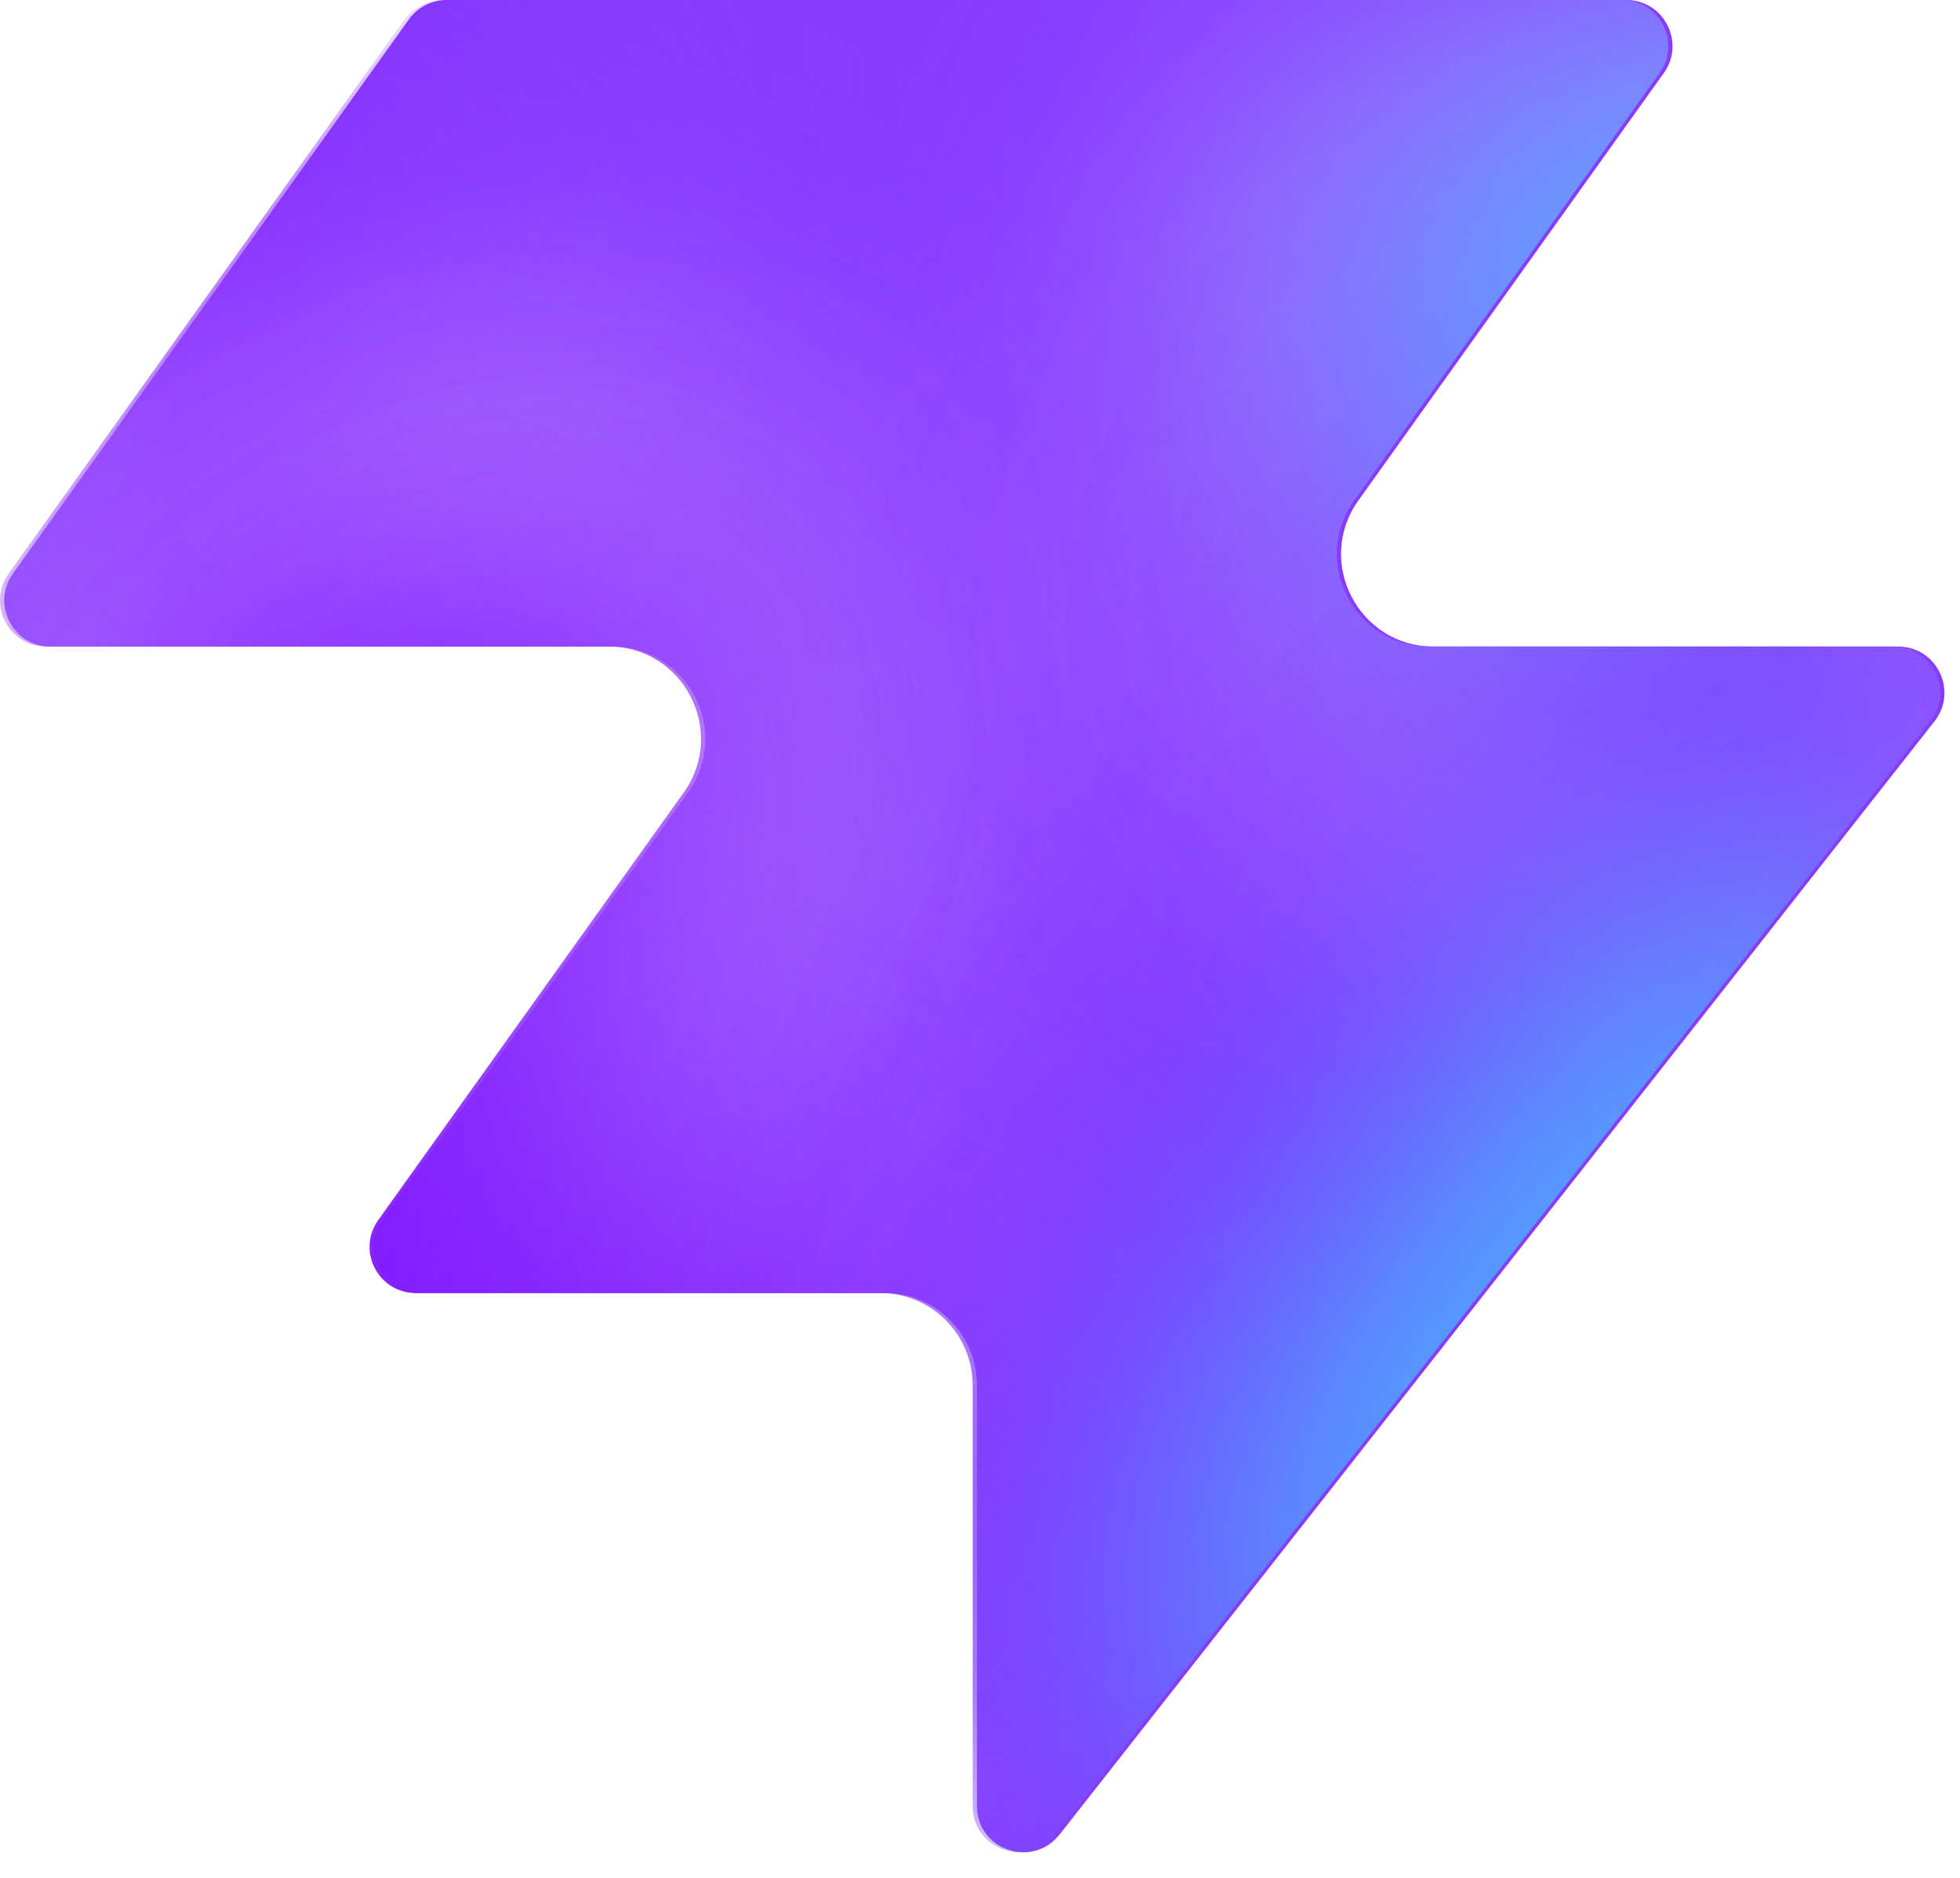
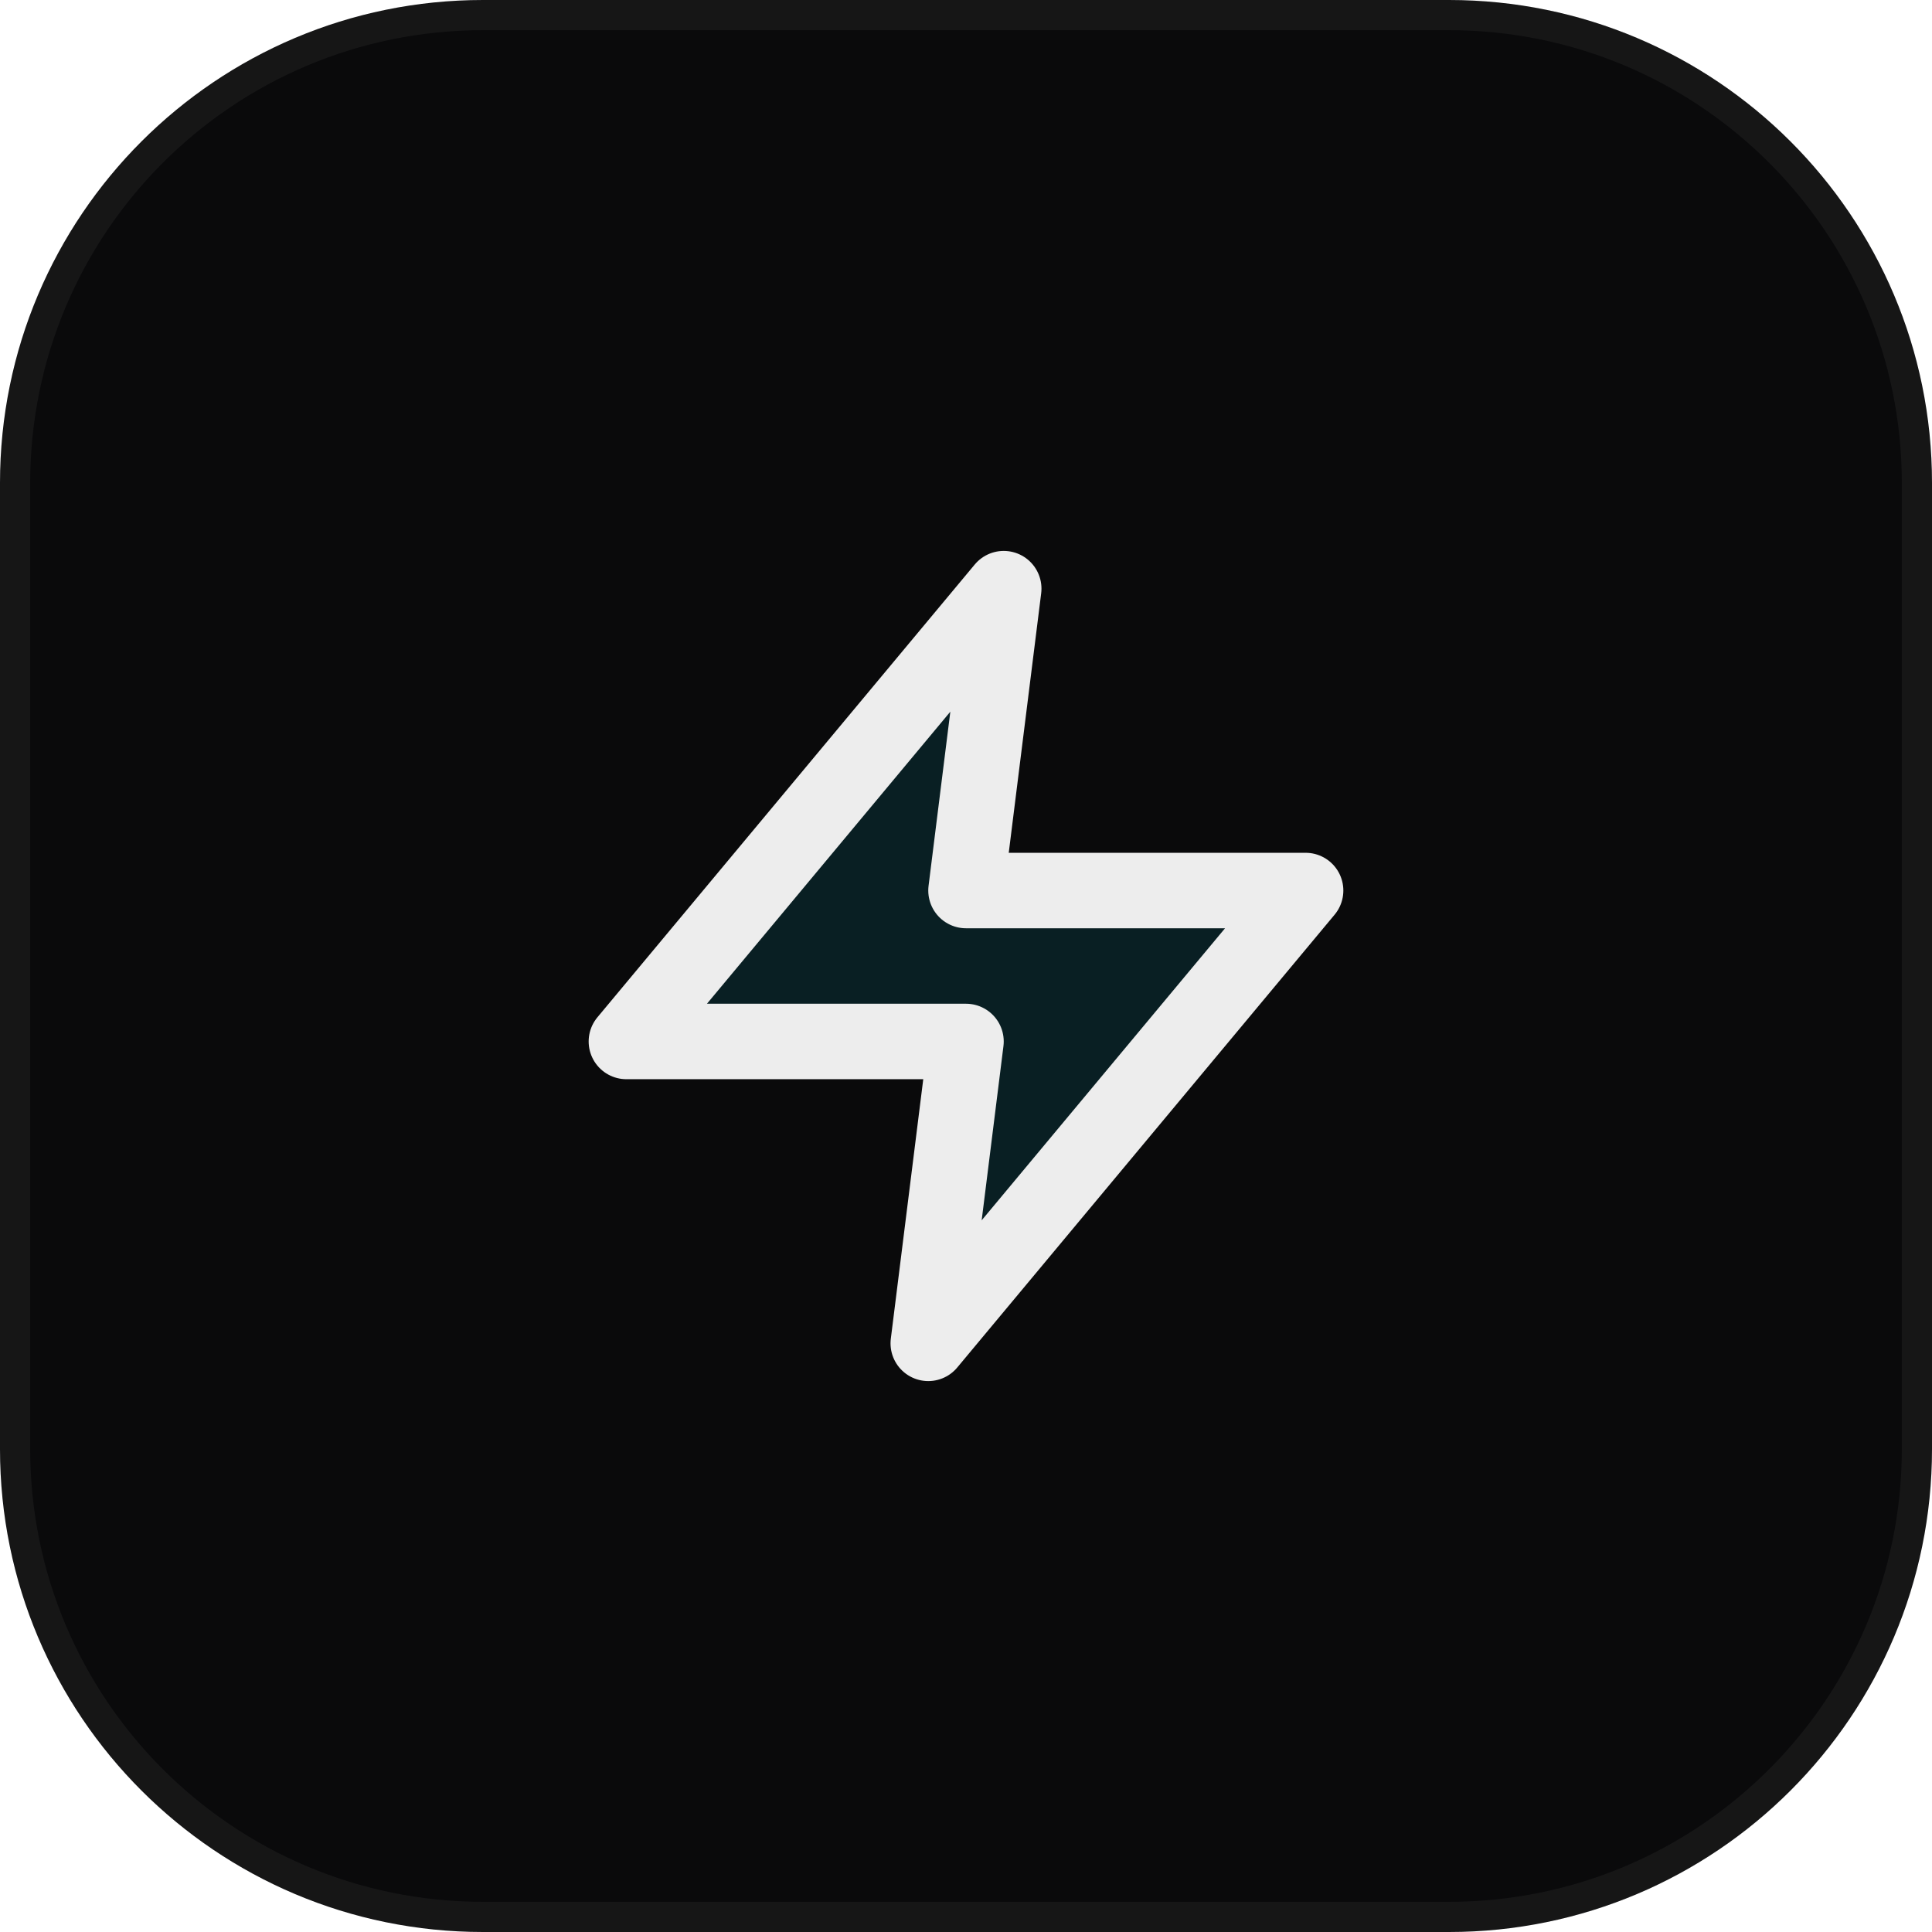
- <svg xmlns="http://www.w3.org/2000/svg" width="48" height="46" fill="none" viewBox="0 0 48 46">
-   <path fill="#863bff" d="M25.946 44.938c-.664.845-2.021.375-2.021-.698V33.937a2.26 2.26 0 0 0-2.262-2.262H10.287c-.92 0-1.456-1.04-.92-1.788l7.48-10.471c1.07-1.497 0-3.578-1.842-3.578H1.237c-.92 0-1.456-1.04-.92-1.788L10.013.474c.214-.297.556-.474.92-.474h28.894c.92 0 1.456 1.04.92 1.788l-7.48 10.471c-1.07 1.498 0 3.579 1.842 3.579h11.377c.943 0 1.473 1.088.89 1.83L25.947 44.94z" style="fill:#863bff;fill:color(display-p3 .525 .23 1);fill-opacity:1" />
-   <mask id="a" width="48" height="46" x="0" y="0" maskUnits="userSpaceOnUse" style="mask-type:alpha">
-     <path fill="#000" d="M25.842 44.938c-.664.844-2.021.375-2.021-.698V33.937a2.26 2.26 0 0 0-2.262-2.262H10.183c-.92 0-1.456-1.04-.92-1.788l7.48-10.471c1.07-1.498 0-3.579-1.842-3.579H1.133c-.92 0-1.456-1.04-.92-1.787L9.91.473c.214-.297.556-.474.92-.474h28.894c.92 0 1.456 1.04.92 1.788l-7.48 10.471c-1.07 1.498 0 3.578 1.842 3.578h11.377c.943 0 1.473 1.088.89 1.832L25.843 44.94z" style="fill:#000;fill-opacity:1" />
-   </mask>
-   <g mask="url(#a)">
-     <g filter="url(#b)">
-       <ellipse cx="5.508" cy="14.704" fill="#ede6ff" rx="5.508" ry="14.704" style="fill:#ede6ff;fill:color(display-p3 .927 .903 1);fill-opacity:1" transform="matrix(.00324 1 1 -.00324 -4.47 31.516)" />
-     </g>
-     <g filter="url(#c)">
-       <ellipse cx="10.399" cy="29.851" fill="#ede6ff" rx="10.399" ry="29.851" style="fill:#ede6ff;fill:color(display-p3 .927 .903 1);fill-opacity:1" transform="matrix(.00324 1 1 -.00324 -39.328 7.883)" />
-     </g>
-     <g filter="url(#d)">
-       <ellipse cx="5.508" cy="30.487" fill="#7e14ff" rx="5.508" ry="30.487" style="fill:#7e14ff;fill:color(display-p3 .492 .077 1);fill-opacity:1" transform="rotate(89.814 -25.913 -14.639)scale(1 -1)" />
-     </g>
-     <g filter="url(#e)">
-       <ellipse cx="5.508" cy="30.599" fill="#7e14ff" rx="5.508" ry="30.599" style="fill:#7e14ff;fill:color(display-p3 .492 .077 1);fill-opacity:1" transform="rotate(89.814 -32.644 -3.334)scale(1 -1)" />
-     </g>
-     <g filter="url(#f)">
-       <ellipse cx="5.508" cy="30.599" fill="#7e14ff" rx="5.508" ry="30.599" style="fill:#7e14ff;fill:color(display-p3 .492 .077 1);fill-opacity:1" transform="matrix(.00324 1 1 -.00324 -34.34 30.47)" />
-     </g>
-     <g filter="url(#g)">
-       <ellipse cx="14.072" cy="22.078" fill="#ede6ff" rx="14.072" ry="22.078" style="fill:#ede6ff;fill:color(display-p3 .927 .903 1);fill-opacity:1" transform="rotate(93.35 24.506 48.493)scale(-1 1)" />
-     </g>
-     <g filter="url(#h)">
-       <ellipse cx="3.47" cy="21.501" fill="#7e14ff" rx="3.47" ry="21.501" style="fill:#7e14ff;fill:color(display-p3 .492 .077 1);fill-opacity:1" transform="rotate(89.009 28.708 47.59)scale(-1 1)" />
-     </g>
-     <g filter="url(#i)">
-       <ellipse cx="3.47" cy="21.501" fill="#7e14ff" rx="3.47" ry="21.501" style="fill:#7e14ff;fill:color(display-p3 .492 .077 1);fill-opacity:1" transform="rotate(89.009 28.708 47.59)scale(-1 1)" />
-     </g>
-     <g filter="url(#j)">
-       <ellipse cx=".387" cy="8.972" fill="#7e14ff" rx="4.407" ry="29.108" style="fill:#7e14ff;fill:color(display-p3 .492 .077 1);fill-opacity:1" transform="rotate(39.51 .387 8.972)" />
-     </g>
-     <g filter="url(#k)">
-       <ellipse cx="47.523" cy="-6.092" fill="#7e14ff" rx="4.407" ry="29.108" style="fill:#7e14ff;fill:color(display-p3 .492 .077 1);fill-opacity:1" transform="rotate(37.892 47.523 -6.092)" />
-     </g>
-     <g filter="url(#l)">
-       <ellipse cx="41.412" cy="6.333" fill="#47bfff" rx="5.971" ry="9.665" style="fill:#47bfff;fill:color(display-p3 .28 .748 1);fill-opacity:1" transform="rotate(37.892 41.412 6.333)" />
-     </g>
-     <g filter="url(#m)">
-       <ellipse cx="-1.879" cy="38.332" fill="#7e14ff" rx="4.407" ry="29.108" style="fill:#7e14ff;fill:color(display-p3 .492 .077 1);fill-opacity:1" transform="rotate(37.892 -1.88 38.332)" />
-     </g>
-     <g filter="url(#n)">
-       <ellipse cx="-1.879" cy="38.332" fill="#7e14ff" rx="4.407" ry="29.108" style="fill:#7e14ff;fill:color(display-p3 .492 .077 1);fill-opacity:1" transform="rotate(37.892 -1.88 38.332)" />
-     </g>
-     <g filter="url(#o)">
-       <ellipse cx="35.651" cy="29.907" fill="#7e14ff" rx="4.407" ry="29.108" style="fill:#7e14ff;fill:color(display-p3 .492 .077 1);fill-opacity:1" transform="rotate(37.892 35.651 29.907)" />
-     </g>
-     <g filter="url(#p)">
-       <ellipse cx="38.418" cy="32.4" fill="#47bfff" rx="5.971" ry="15.297" style="fill:#47bfff;fill:color(display-p3 .28 .748 1);fill-opacity:1" transform="rotate(37.892 38.418 32.4)" />
-     </g>
+ <svg xmlns="http://www.w3.org/2000/svg" width="256" height="256" viewBox="0 0 256 256" fill="none">
+   <rect width="256" height="256" rx="64" fill="#0A0A0B" />
+   <rect x="2" y="2" width="252" height="252" rx="62" stroke="rgba(255, 255, 255, 0.05)" stroke-width="4" />
+   <g transform="translate(68, 68) scale(5)">
+     <polygon points="13 2 3 14 12 14 11 22 21 10 12 10 13 2" fill="#00E5FF" opacity="0.1" />
+     <polygon points="13 2 3 14 12 14 11 22 21 10 12 10 13 2" fill="none" stroke="#EDEDED" stroke-width="2" stroke-linejoin="round" />
  </g>
-   <defs>
-     <filter id="b" width="60.045" height="41.654" x="-19.77" y="16.149" color-interpolation-filters="sRGB" filterUnits="userSpaceOnUse">
-       <feFlood flood-opacity="0" result="BackgroundImageFix" />
-       <feBlend in="SourceGraphic" in2="BackgroundImageFix" result="shape" />
-       <feGaussianBlur result="effect1_foregroundBlur_2002_17158" stdDeviation="7.659" />
-     </filter>
-     <filter id="c" width="90.34" height="51.437" x="-54.613" y="-7.533" color-interpolation-filters="sRGB" filterUnits="userSpaceOnUse">
-       <feFlood flood-opacity="0" result="BackgroundImageFix" />
-       <feBlend in="SourceGraphic" in2="BackgroundImageFix" result="shape" />
-       <feGaussianBlur result="effect1_foregroundBlur_2002_17158" stdDeviation="7.659" />
-     </filter>
-     <filter id="d" width="79.355" height="29.4" x="-49.64" y="2.03" color-interpolation-filters="sRGB" filterUnits="userSpaceOnUse">
-       <feFlood flood-opacity="0" result="BackgroundImageFix" />
-       <feBlend in="SourceGraphic" in2="BackgroundImageFix" result="shape" />
-       <feGaussianBlur result="effect1_foregroundBlur_2002_17158" stdDeviation="4.596" />
-     </filter>
-     <filter id="e" width="79.579" height="29.4" x="-45.045" y="20.029" color-interpolation-filters="sRGB" filterUnits="userSpaceOnUse">
-       <feFlood flood-opacity="0" result="BackgroundImageFix" />
-       <feBlend in="SourceGraphic" in2="BackgroundImageFix" result="shape" />
-       <feGaussianBlur result="effect1_foregroundBlur_2002_17158" stdDeviation="4.596" />
-     </filter>
-     <filter id="f" width="79.579" height="29.4" x="-43.513" y="21.178" color-interpolation-filters="sRGB" filterUnits="userSpaceOnUse">
-       <feFlood flood-opacity="0" result="BackgroundImageFix" />
-       <feBlend in="SourceGraphic" in2="BackgroundImageFix" result="shape" />
-       <feGaussianBlur result="effect1_foregroundBlur_2002_17158" stdDeviation="4.596" />
-     </filter>
-     <filter id="g" width="74.749" height="58.852" x="15.756" y="-17.901" color-interpolation-filters="sRGB" filterUnits="userSpaceOnUse">
-       <feFlood flood-opacity="0" result="BackgroundImageFix" />
-       <feBlend in="SourceGraphic" in2="BackgroundImageFix" result="shape" />
-       <feGaussianBlur result="effect1_foregroundBlur_2002_17158" stdDeviation="7.659" />
-     </filter>
-     <filter id="h" width="61.377" height="25.362" x="23.548" y="2.284" color-interpolation-filters="sRGB" filterUnits="userSpaceOnUse">
-       <feFlood flood-opacity="0" result="BackgroundImageFix" />
-       <feBlend in="SourceGraphic" in2="BackgroundImageFix" result="shape" />
-       <feGaussianBlur result="effect1_foregroundBlur_2002_17158" stdDeviation="4.596" />
-     </filter>
-     <filter id="i" width="61.377" height="25.362" x="23.548" y="2.284" color-interpolation-filters="sRGB" filterUnits="userSpaceOnUse">
-       <feFlood flood-opacity="0" result="BackgroundImageFix" />
-       <feBlend in="SourceGraphic" in2="BackgroundImageFix" result="shape" />
-       <feGaussianBlur result="effect1_foregroundBlur_2002_17158" stdDeviation="4.596" />
-     </filter>
-     <filter id="j" width="56.045" height="63.649" x="-27.636" y="-22.853" color-interpolation-filters="sRGB" filterUnits="userSpaceOnUse">
-       <feFlood flood-opacity="0" result="BackgroundImageFix" />
-       <feBlend in="SourceGraphic" in2="BackgroundImageFix" result="shape" />
-       <feGaussianBlur result="effect1_foregroundBlur_2002_17158" stdDeviation="4.596" />
-     </filter>
-     <filter id="k" width="54.814" height="64.646" x="20.116" y="-38.415" color-interpolation-filters="sRGB" filterUnits="userSpaceOnUse">
-       <feFlood flood-opacity="0" result="BackgroundImageFix" />
-       <feBlend in="SourceGraphic" in2="BackgroundImageFix" result="shape" />
-       <feGaussianBlur result="effect1_foregroundBlur_2002_17158" stdDeviation="4.596" />
-     </filter>
-     <filter id="l" width="33.541" height="35.313" x="24.641" y="-11.323" color-interpolation-filters="sRGB" filterUnits="userSpaceOnUse">
-       <feFlood flood-opacity="0" result="BackgroundImageFix" />
-       <feBlend in="SourceGraphic" in2="BackgroundImageFix" result="shape" />
-       <feGaussianBlur result="effect1_foregroundBlur_2002_17158" stdDeviation="4.596" />
-     </filter>
-     <filter id="m" width="54.814" height="64.646" x="-29.286" y="6.009" color-interpolation-filters="sRGB" filterUnits="userSpaceOnUse">
-       <feFlood flood-opacity="0" result="BackgroundImageFix" />
-       <feBlend in="SourceGraphic" in2="BackgroundImageFix" result="shape" />
-       <feGaussianBlur result="effect1_foregroundBlur_2002_17158" stdDeviation="4.596" />
-     </filter>
-     <filter id="n" width="54.814" height="64.646" x="-29.286" y="6.009" color-interpolation-filters="sRGB" filterUnits="userSpaceOnUse">
-       <feFlood flood-opacity="0" result="BackgroundImageFix" />
-       <feBlend in="SourceGraphic" in2="BackgroundImageFix" result="shape" />
-       <feGaussianBlur result="effect1_foregroundBlur_2002_17158" stdDeviation="4.596" />
-     </filter>
-     <filter id="o" width="54.814" height="64.646" x="8.244" y="-2.416" color-interpolation-filters="sRGB" filterUnits="userSpaceOnUse">
-       <feFlood flood-opacity="0" result="BackgroundImageFix" />
-       <feBlend in="SourceGraphic" in2="BackgroundImageFix" result="shape" />
-       <feGaussianBlur result="effect1_foregroundBlur_2002_17158" stdDeviation="4.596" />
-     </filter>
-     <filter id="p" width="39.409" height="43.623" x="18.713" y="10.588" color-interpolation-filters="sRGB" filterUnits="userSpaceOnUse">
-       <feFlood flood-opacity="0" result="BackgroundImageFix" />
-       <feBlend in="SourceGraphic" in2="BackgroundImageFix" result="shape" />
-       <feGaussianBlur result="effect1_foregroundBlur_2002_17158" stdDeviation="4.596" />
-     </filter>
-   </defs>
</svg>
